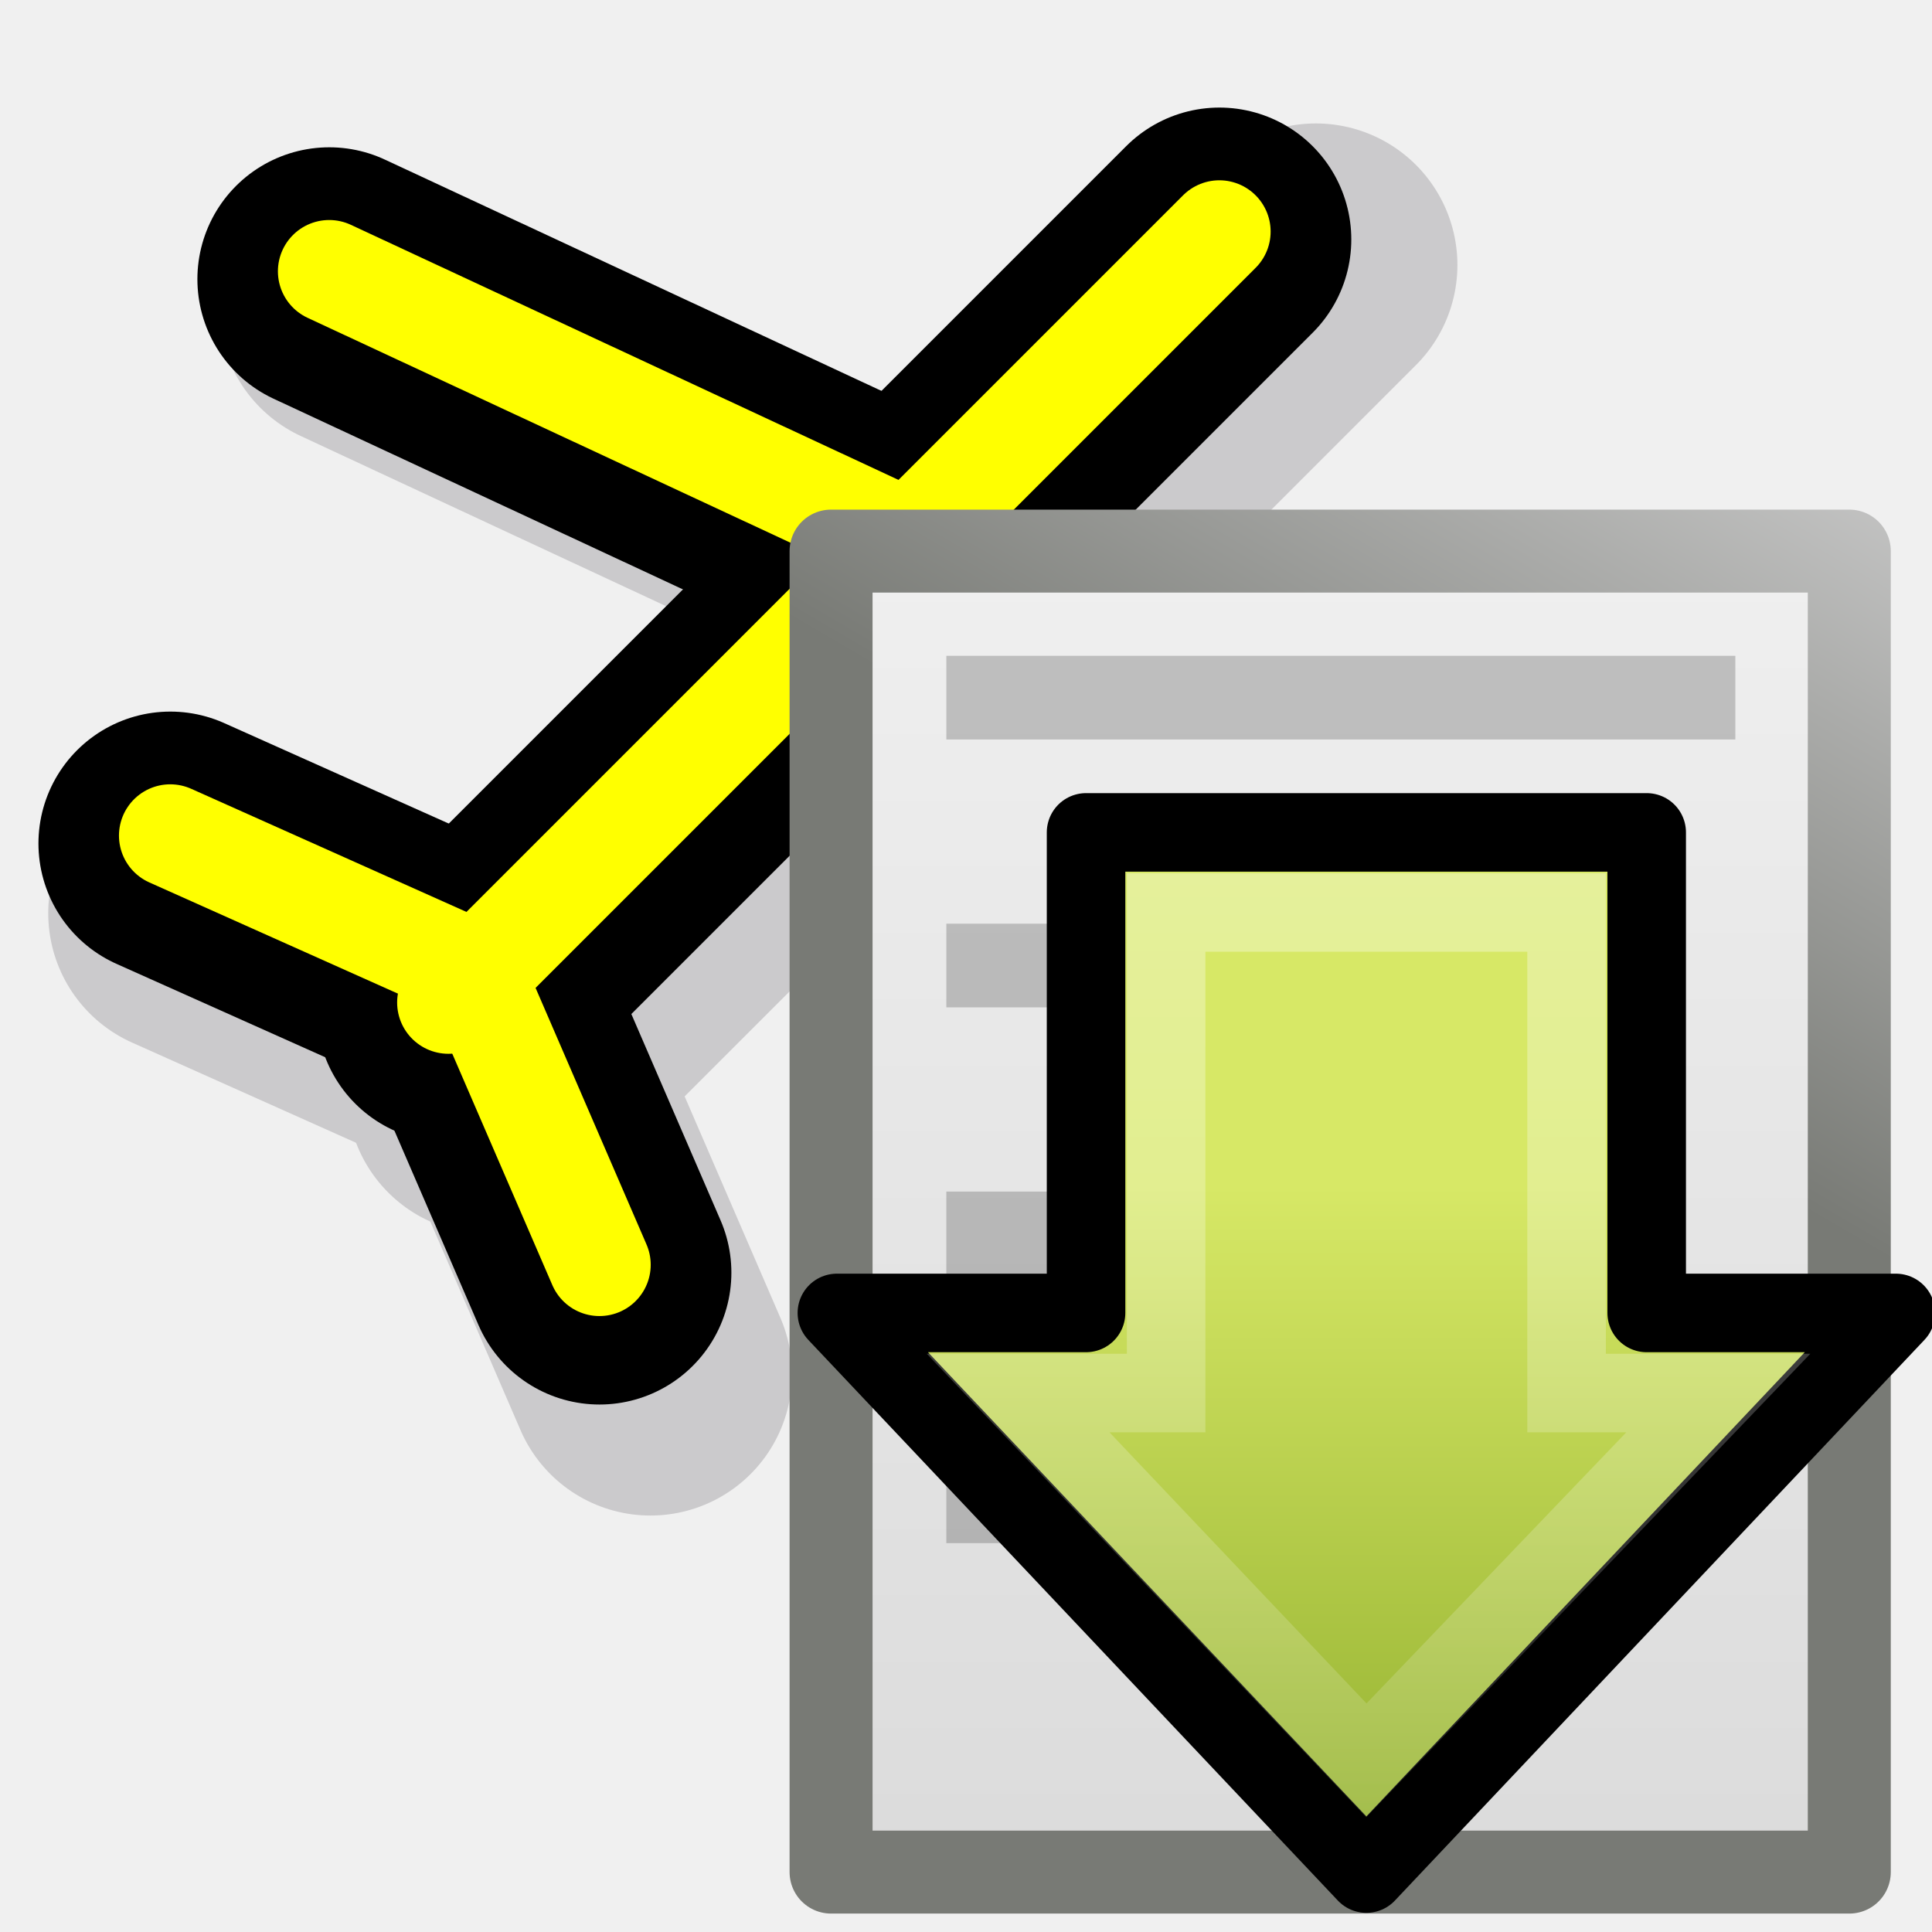
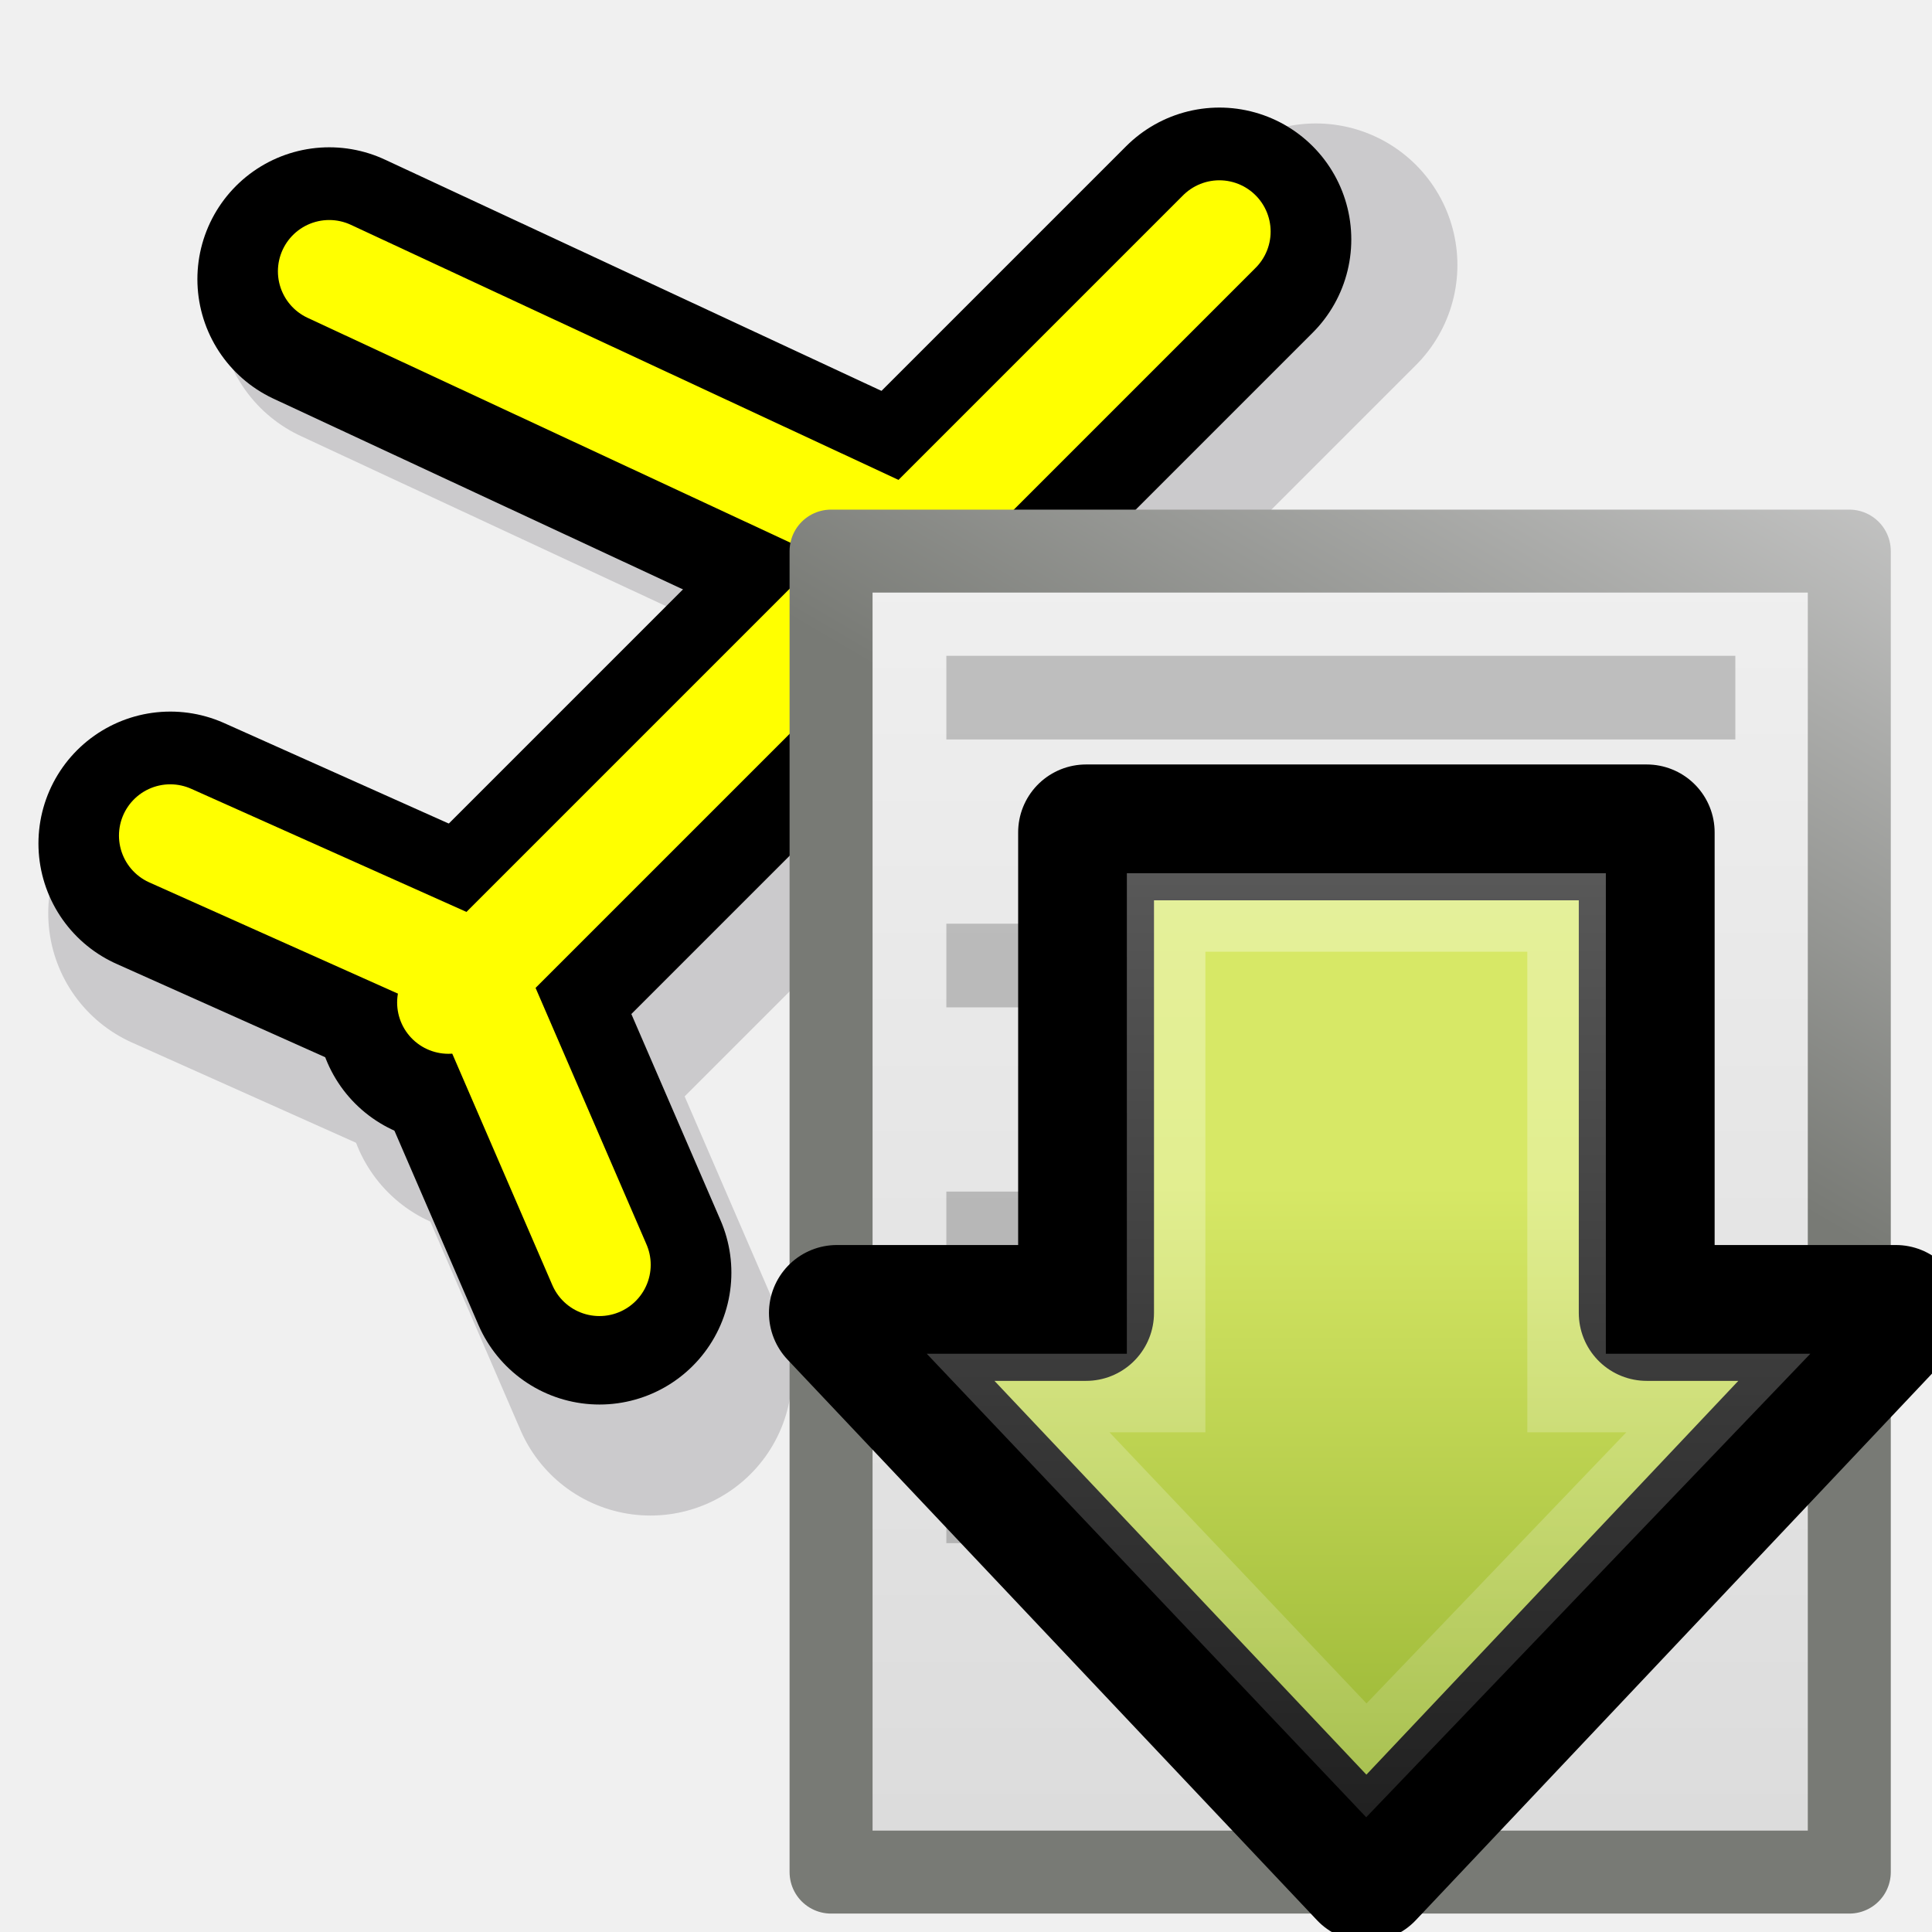
<svg xmlns="http://www.w3.org/2000/svg" xmlns:xlink="http://www.w3.org/1999/xlink" version="1.0" width="128" height="128" id="svg1655">
  <defs id="defs1658">
    <linearGradient id="linearGradient2990" y2="47.013" xlink:href="#linearGradient3600" gradientUnits="userSpaceOnUse" x2="25.132" gradientTransform="matrix(2.450995,0,0,2.500648,-166.63,-101.0389)" y1="6.729" x1="25.132" />
    <linearGradient id="linearGradient3600">
      <stop id="stop3602" style="stop-color:#f4f4f4" offset="0" />
      <stop id="stop3604" style="stop-color:#dbdbdb" offset="1" />
    </linearGradient>
    <linearGradient id="linearGradient2992" y2="-0.101" xlink:href="#linearGradient3931" gradientUnits="userSpaceOnUse" x2="-47.636" gradientTransform="matrix(1.979153,0,0,2.340222,-21.0152,-103.8258)" y1="17.518" x1="-56.333" />
    <linearGradient id="linearGradient3931">
      <stop id="stop3933" style="stop-color:#787a75" offset="0" />
      <stop id="stop3935" style="stop-color:#cbcbcb" offset="1" />
    </linearGradient>
-     <linearGradient id="linearGradient3712" y2="23.891" gradientUnits="userSpaceOnUse" x2="1.31" gradientTransform="matrix(0,-1.78683,-1.779879,0,-114.2753,116.2594)" y1="23.891" x1="28.671">
+     <linearGradient id="linearGradient3712" y2="23.891" gradientUnits="userSpaceOnUse" x2="1.31" gradientTransform="matrix(0,-1.78683,-1.779879,0,133.0467,129.8187)" y1="23.891" x1="28.671">
      <stop id="stop2266" style="stop-color:#d7e866" offset="0" />
      <stop id="stop2268" style="stop-color:#8cab2a" offset="1" />
    </linearGradient>
-     <linearGradient id="linearGradient3714" y2="33.332" gradientUnits="userSpaceOnUse" x2="57.411" gradientTransform="matrix(0,2.07236,-2.054796,0,-102.5538,24.42768)" y1="33.332" x1="8.527">
+     <linearGradient id="linearGradient3714" y2="33.332" gradientUnits="userSpaceOnUse" x2="57.411" gradientTransform="matrix(0,2.07236,-2.054796,0,144.7682,37.987)" y1="33.332" x1="8.527">
      <stop id="stop4224" style="stop-color:#fff" offset="0" />
      <stop id="stop4226" style="stop-color:#fff;stop-opacity:0" offset="1" />
    </linearGradient>
  </defs>
  <g id="layer4" />
  <g style="display:inline" id="layer2" />
  <g transform="translate(-151.5396,-122.0014)" id="layer4-4" />
  <g transform="translate(-151.5396,-122.0014)" style="display:inline" id="layer2-6" />
  <g id="g1079" transform="translate(-16.27119,-14.64407)">
    <path id="path2637" style="display:inline;fill:#ffffff;fill-opacity:0;fill-rule:evenodd;stroke:#ffffcb;stroke-width:0;stroke-linecap:butt;stroke-linejoin:miter;stroke-miterlimit:4;stroke-dasharray:none;stroke-opacity:1" d="M 58.034,-0.795 69.933,43.418 114.128,55.322 69.933,67.226 58.034,111.439 46.135,67.226 1.94,55.322 46.135,43.418 Z" />
    <g transform="matrix(1.042056,0,0,1.042056,-258.8327,5.636892)" style="fill:none;stroke:#cbcacc;stroke-width:18;stroke-linecap:round;stroke-linejoin:round;stroke-miterlimit:4;stroke-dasharray:none;stroke-opacity:1" id="g4162-1-1">
      <path style="fill:none;fill-rule:evenodd;stroke:#cbcacc;stroke-width:18;stroke-linecap:round;stroke-linejoin:round;stroke-miterlimit:4;stroke-dasharray:none;stroke-opacity:1" d="m 286.915,28.203 39.593,18.441 17.898,39.593" id="path4156-3-6" />
      <path style="fill:none;fill-rule:evenodd;stroke:#cbcacc;stroke-width:18;stroke-linecap:round;stroke-linejoin:round;stroke-miterlimit:4;stroke-dasharray:none;stroke-opacity:1" d="m 347.661,25.492 -52.61,52.61" id="path4158-4-0" />
      <path style="fill:none;fill-rule:evenodd;stroke:#cbcacc;stroke-width:18;stroke-linecap:round;stroke-linejoin:round;stroke-miterlimit:4;stroke-dasharray:none;stroke-opacity:1" d="M 305.356,96 296.678,75.932 276.068,66.712" id="path4160-5-4" />
    </g>
    <g transform="matrix(0.9708337,0,0,0.9708337,-240.4604,5.759832)" style="fill:none;stroke:#000000;stroke-width:18;stroke-linecap:round;stroke-linejoin:round;stroke-miterlimit:4;stroke-dasharray:none;stroke-opacity:1" id="g4162-1">
      <path style="fill:none;fill-rule:evenodd;stroke:#000000;stroke-width:18;stroke-linecap:round;stroke-linejoin:round;stroke-miterlimit:4;stroke-dasharray:none;stroke-opacity:1" d="m 286.915,28.203 39.593,18.441 17.898,39.593" id="path4156-3" />
      <path style="fill:none;fill-rule:evenodd;stroke:#000000;stroke-width:18;stroke-linecap:round;stroke-linejoin:round;stroke-miterlimit:4;stroke-dasharray:none;stroke-opacity:1" d="m 347.661,25.492 -52.61,52.61" id="path4158-4" />
      <path style="fill:none;fill-rule:evenodd;stroke:#000000;stroke-width:18;stroke-linecap:round;stroke-linejoin:round;stroke-miterlimit:4;stroke-dasharray:none;stroke-opacity:1" d="M 305.356,96 296.678,75.932 276.068,66.712" id="path4160-5" />
    </g>
    <g transform="matrix(0.9708337,0,0,0.9708337,-240.4653,5.238338)" style="fill:none;stroke:#ffff00;stroke-width:7;stroke-linecap:round;stroke-linejoin:round;stroke-miterlimit:4;stroke-dasharray:none;stroke-opacity:1" id="g4162">
      <path style="fill:none;fill-rule:evenodd;stroke:#ffff00;stroke-width:7;stroke-linecap:round;stroke-linejoin:round;stroke-miterlimit:4;stroke-dasharray:none;stroke-opacity:1" d="m 286.915,28.203 39.593,18.441 17.898,39.593" id="path4156" />
      <path style="fill:none;fill-rule:evenodd;stroke:#ffff00;stroke-width:7;stroke-linecap:round;stroke-linejoin:round;stroke-miterlimit:4;stroke-dasharray:none;stroke-opacity:1" d="m 347.661,25.492 -52.61,52.61" id="path4158" />
      <path style="fill:none;fill-rule:evenodd;stroke:#ffff00;stroke-width:7;stroke-linecap:round;stroke-linejoin:round;stroke-miterlimit:4;stroke-dasharray:none;stroke-opacity:1" d="M 305.356,96 296.678,75.932 276.068,66.712" id="path4160" />
    </g>
  </g>
  <g id="g1084" transform="matrix(1.08889,0,0,1.08889,193.207,107.4381)">
    <path d="m -126.869,-65.136 h 61.953 V 15.238 h -61.953 z" style="fill:url(#linearGradient2990);stroke:url(#linearGradient2992);stroke-width:5.049;stroke-linejoin:round" id="rect2594" />
    <path d="m -117.31,-7.321 h 33.379 M -117.31,-23.621 h 38.148 m -38.148,-16.3 h 23.842 m -23.842,-16.3 h 42.916" style="opacity:0.2;fill:none;stroke:#000000;stroke-width:5.09px;stroke-linecap:square" id="path3696" />
    <path style="fill:none;fill-rule:evenodd;stroke:#000000;stroke-width:0.862px;stroke-linecap:butt;stroke-linejoin:miter;stroke-opacity:1" d="M -121.686,-41.461 Z" id="path8101-3" />
  </g>
-   <g id="g1206" transform="translate(247.322,13.55932)">
-     <path id="path4348" style="fill:url(#linearGradient3712);stroke:#000000;stroke-width:5.203;stroke-linecap:round;stroke-linejoin:round;stroke-opacity:1" d="m -121.715,73.426 -35.081,37.144 -35.081,-37.144 h 16.509 V 41.589 h 37.144 v 31.838 z" />
-     <path id="path4360" style="opacity:0.354;fill:none;stroke:url(#linearGradient3714);stroke-width:5.203" d="m -133.479,78.732 -23.318,24.336 -23.072,-24.336 h 9.806 V 46.895 h 26.531 v 31.838 z" />
-   </g>
+   <path d="M 125.607,86.986 90.527,124.129 55.446,86.986 H 71.955 V 55.148 h 37.144 V 86.986 Z" style="fill:url(#linearGradient3712);stroke:#000000;stroke-width:9;stroke-linecap:round;stroke-linejoin:round;stroke-opacity:1;stroke-miterlimit:4;stroke-dasharray:none" id="path4348" />
+   <path d="M 113.843,92.292 90.525,116.628 67.453,92.292 h 9.806 V 60.454 h 26.531 v 31.838 z" style="opacity:0.354;fill:none;stroke:url(#linearGradient3714);stroke-width:5.203" id="path4360" />
</svg>
